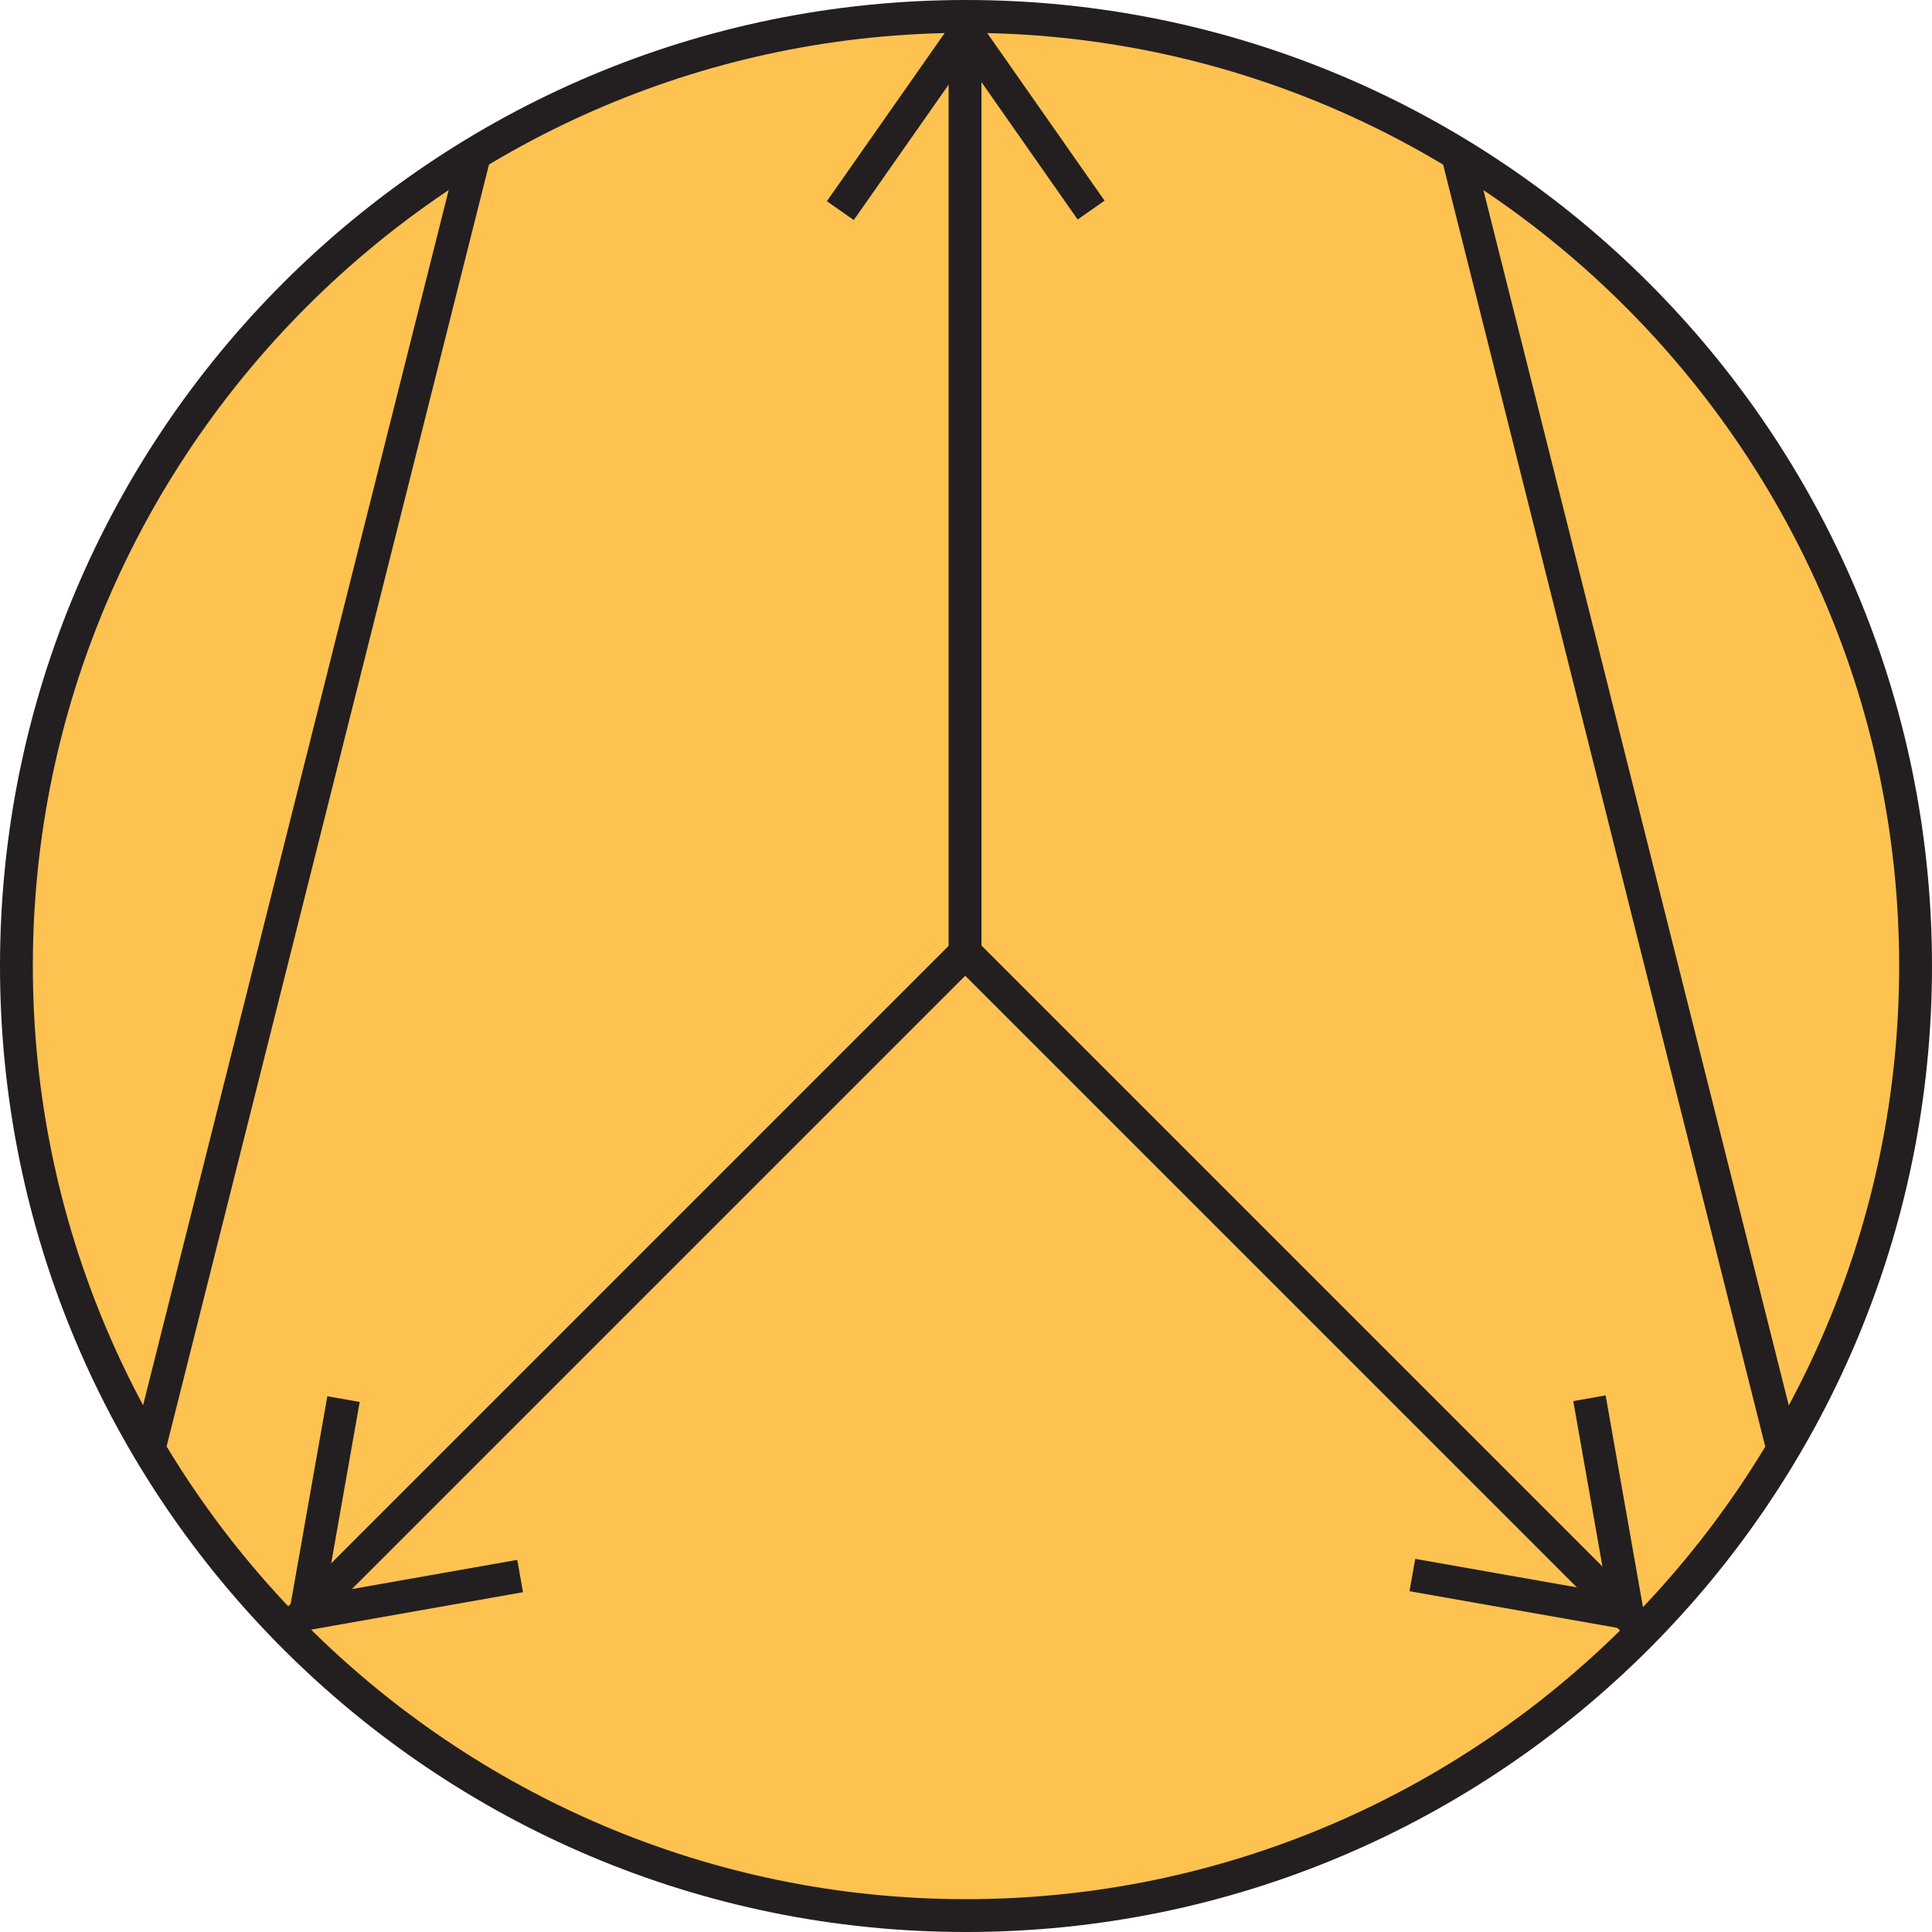
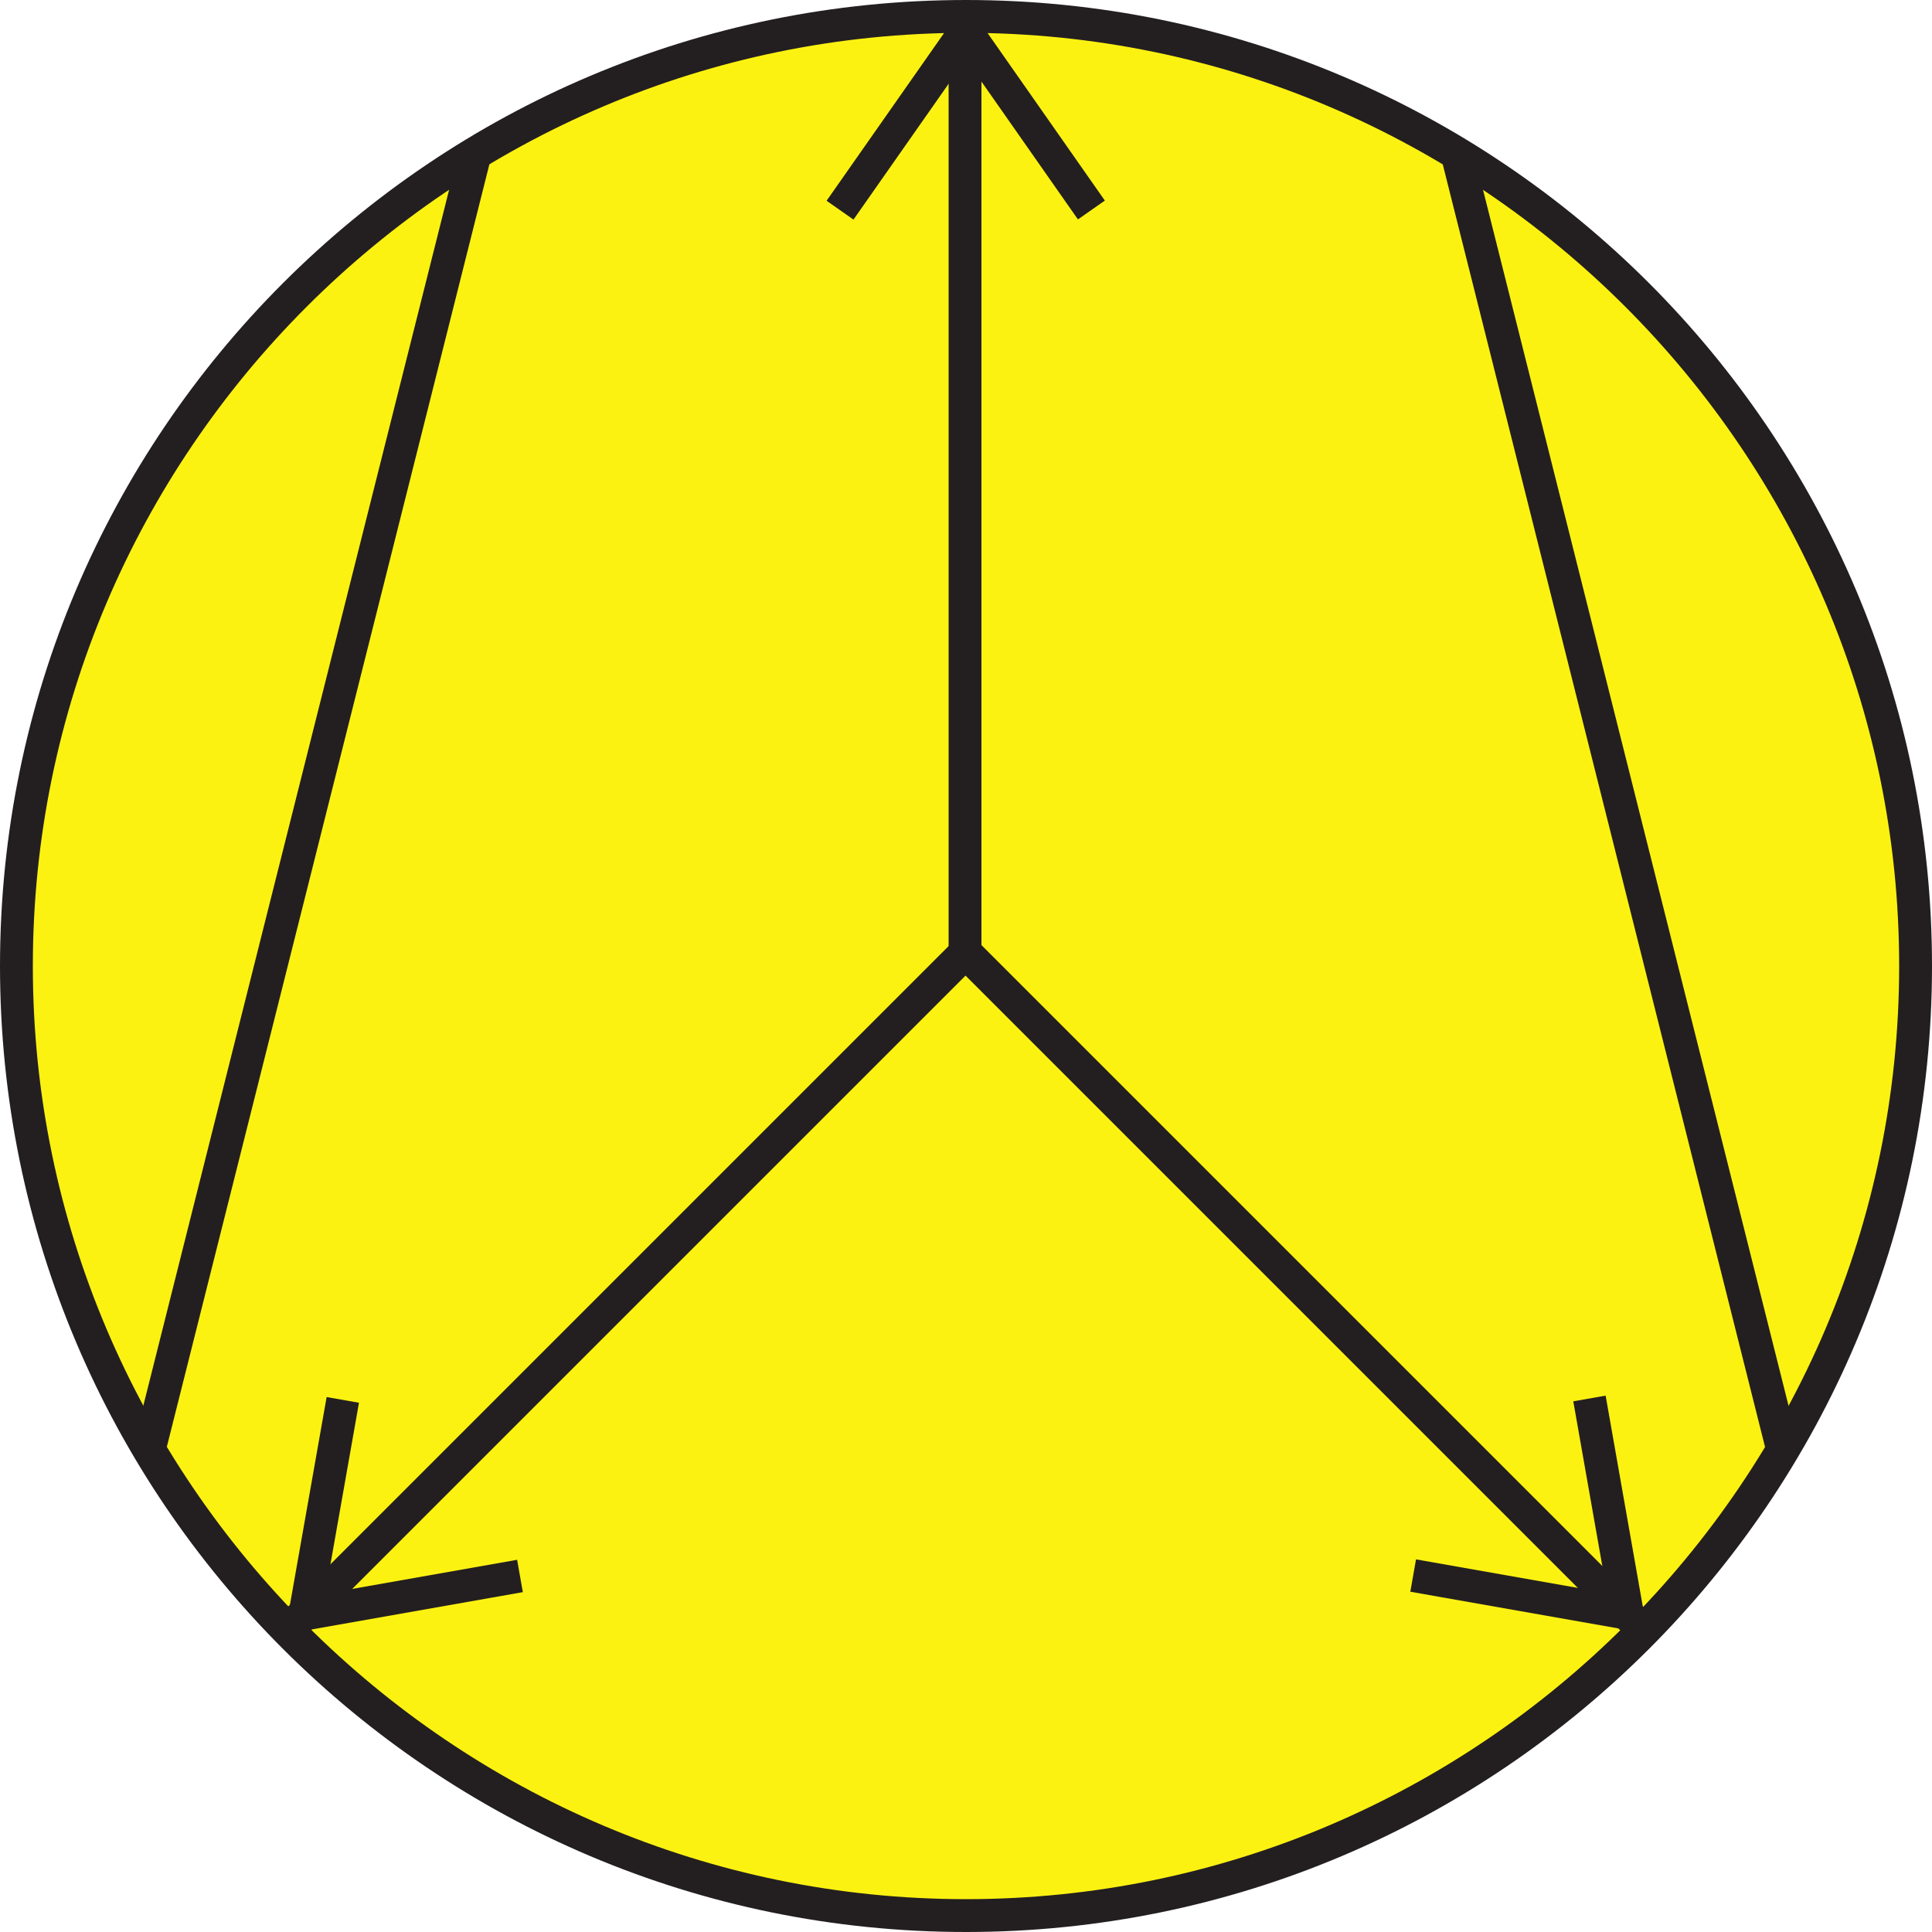
<svg xmlns="http://www.w3.org/2000/svg" version="1.1" id="Layer_1" x="0px" y="0px" viewBox="0 0 100 100" style="enable-background:new 0 0 100 100;" xml:space="preserve">
  <style type="text/css">
- 	.st0{fill:none;}
- 	.st1{fill:#FEC251;}
- 	.st2{fill:url(#New_Pattern_Swatch_1);}
- 	.st3{fill:#231F20;}
+ 	.st0{fill:#FCF211;}
+ 	.st1{fill:none;}
+ 	.st2{fill:#231F20;}
</style>
-   <pattern y="100" width="31.006" height="31.006" patternUnits="userSpaceOnUse" id="New_Pattern_Swatch_1" viewBox="0 -31.006 31.006 31.006" style="overflow:visible;">
-     <g>
-       <rect y="-31.006" class="st0" width="31.006" height="31.006" />
-       <rect x="0" y="-31.006" class="st1" width="31.006" height="31.006" />
-     </g>
-   </pattern>
-   <circle class="st2" cx="50" cy="50" r="49.1" />
+   <circle class="st0" cx="50" cy="50" r="49.1" />
  <g>
-     <line class="st0" x1="50" y1="50" x2="50" y2="0.9" />
-     <rect x="49.1" y="0.9" class="st3" width="1.7" height="49.1" />
+     <line class="st1" x1="50" y1="50" x2="50" y2="0.9" />
+     <rect x="49.1" y="0.9" class="st2" width="1.7" height="49.1" />
  </g>
  <g>
-     <line class="st0" x1="50" y1="1.6" x2="43.5" y2="10.9" />
-     <rect x="41.088" y="5.423" transform="matrix(0.5737 -0.819 0.819 0.5737 14.7853 40.9545)" class="st3" width="11.299" height="1.7" />
+     <line class="st1" x1="50" y1="1.6" x2="43.5" y2="10.9" />
+     <rect x="41.1" y="5.4" transform="matrix(0.5737 -0.819 0.819 0.5737 14.7825 40.954)" class="st2" width="11.3" height="1.7" />
  </g>
  <g>
-     <line class="st0" x1="50" y1="1.6" x2="56.5" y2="10.9" />
-     <rect x="52.385" y="0.595" transform="matrix(0.8192 -0.5735 0.5735 0.8192 6.0432 31.6595)" class="st3" width="1.7" height="11.3" />
+     <line class="st1" x1="50" y1="1.6" x2="56.5" y2="10.9" />
+     <rect x="52.4" y="0.6" transform="matrix(0.8192 -0.5735 0.5735 0.8192 6.0431 31.6594)" class="st2" width="1.7" height="11.3" />
  </g>
  <g>
    <g>
-       <line class="st0" x1="50" y1="49.3" x2="15.3" y2="84.1" />
-       <rect x="8.07" y="65.792" transform="matrix(0.7071 -0.7071 0.7071 0.7071 -37.5687 42.5847)" class="st3" width="49.1" height="1.7" />
+       <line class="st1" x1="50" y1="49.3" x2="15.3" y2="84.1" />
+       <rect x="8.1" y="65.8" transform="matrix(0.7071 -0.7071 0.7071 0.7071 -37.5687 42.5843)" class="st2" width="49.1" height="1.7" />
    </g>
    <g>
-       <line class="st0" x1="15.8" y1="83.5" x2="26.9" y2="81.5" />
-       <rect x="15.707" y="81.705" transform="matrix(0.9848 -0.1739 0.1739 0.9848 -14.0305 4.9716)" class="st3" width="11.3" height="1.7" />
+       <line class="st1" x1="15.8" y1="83.5" x2="26.9" y2="81.5" />
+       <rect x="15.7" y="81.7" transform="matrix(0.9848 -0.1739 0.1739 0.9848 -14.0309 4.9719)" class="st2" width="11.3" height="1.7" />
    </g>
    <g>
-       <line class="st0" x1="15.8" y1="83.5" x2="17.8" y2="72.4" />
-       <rect x="11.145" y="77.131" transform="matrix(0.1739 -0.9848 0.9848 0.1739 -62.9187 80.9604)" class="st3" width="11.3" height="1.7" />
+       <line class="st1" x1="15.8" y1="83.5" x2="17.8" y2="72.4" />
+       <rect x="11.1" y="77.1" transform="matrix(0.1739 -0.9848 0.9848 0.1739 -62.9169 80.9628)" class="st2" width="11.3" height="1.7" />
    </g>
  </g>
  <g>
    <g>
-       <line class="st0" x1="50" y1="49.3" x2="84.7" y2="84.1" />
-       <rect x="66.484" y="42.126" transform="matrix(0.7071 -0.7071 0.7071 0.7071 -27.4253 67.1414)" class="st3" width="1.7" height="49.1" />
+       <line class="st1" x1="50" y1="49.3" x2="84.7" y2="84.1" />
+       <rect x="66.5" y="42.1" transform="matrix(0.7071 -0.7071 0.7071 0.7071 -27.4257 67.1407)" class="st2" width="1.7" height="49.1" />
    </g>
    <g>
-       <line class="st0" x1="84.2" y1="83.5" x2="73.1" y2="81.5" />
-       <rect x="77.819" y="76.855" transform="matrix(0.1737 -0.9848 0.9848 0.1737 -16.2469 145.6475)" class="st3" width="1.7" height="11.3" />
+       <line class="st1" x1="84.2" y1="83.5" x2="73.1" y2="81.5" />
+       <rect x="77.8" y="76.9" transform="matrix(0.1737 -0.9848 0.9848 0.1737 -16.2471 145.6472)" class="st2" width="1.7" height="11.3" />
    </g>
    <g>
-       <line class="st0" x1="84.2" y1="83.5" x2="82.2" y2="72.4" />
-       <rect x="82.402" y="72.288" transform="matrix(0.9848 -0.1736 0.1736 0.9848 -12.266 15.6363)" class="st3" width="1.7" height="11.3" />
+       <line class="st1" x1="84.2" y1="83.5" x2="82.2" y2="72.4" />
+       <rect x="82.4" y="72.3" transform="matrix(0.9848 -0.1736 0.1736 0.9848 -12.266 15.636)" class="st2" width="1.7" height="11.3" />
    </g>
  </g>
  <g>
-     <rect x="-18.495" y="40.583" transform="matrix(0.2439 -0.9698 0.9698 0.2439 -27.9671 46.9944)" class="st3" width="69.3" height="1.7" />
+     <rect x="-18.5" y="40.6" transform="matrix(0.2439 -0.9698 0.9698 0.2439 -27.9669 46.9943)" class="st2" width="69.3" height="1.7" />
  </g>
  <g>
-     <rect x="83.015" y="6.886" transform="matrix(0.9699 -0.2437 0.2437 0.9699 -7.594 21.6891)" class="st3" width="1.7" height="69.303" />
+     <rect x="83" y="6.9" transform="matrix(0.9699 -0.2437 0.2437 0.9699 -7.5941 21.6902)" class="st2" width="1.7" height="69.3" />
  </g>
-   <path class="st3" d="M50,100C22.4,100,0,77.6,0,50S22.4,0,50,0s50,22.4,50,50S77.6,100,50,100z M50,1.7C23.4,1.7,1.7,23.4,1.7,50  S23.4,98.3,50,98.3S98.3,76.6,98.3,50S76.6,1.7,50,1.7z" />
+   <path class="st2" d="M50,100C22.4,100,0,77.6,0,50S22.4,0,50,0s50,22.4,50,50S77.6,100,50,100z M50,1.7C23.4,1.7,1.7,23.4,1.7,50  S23.4,98.3,50,98.3S98.3,76.6,98.3,50S76.6,1.7,50,1.7z" />
</svg>
